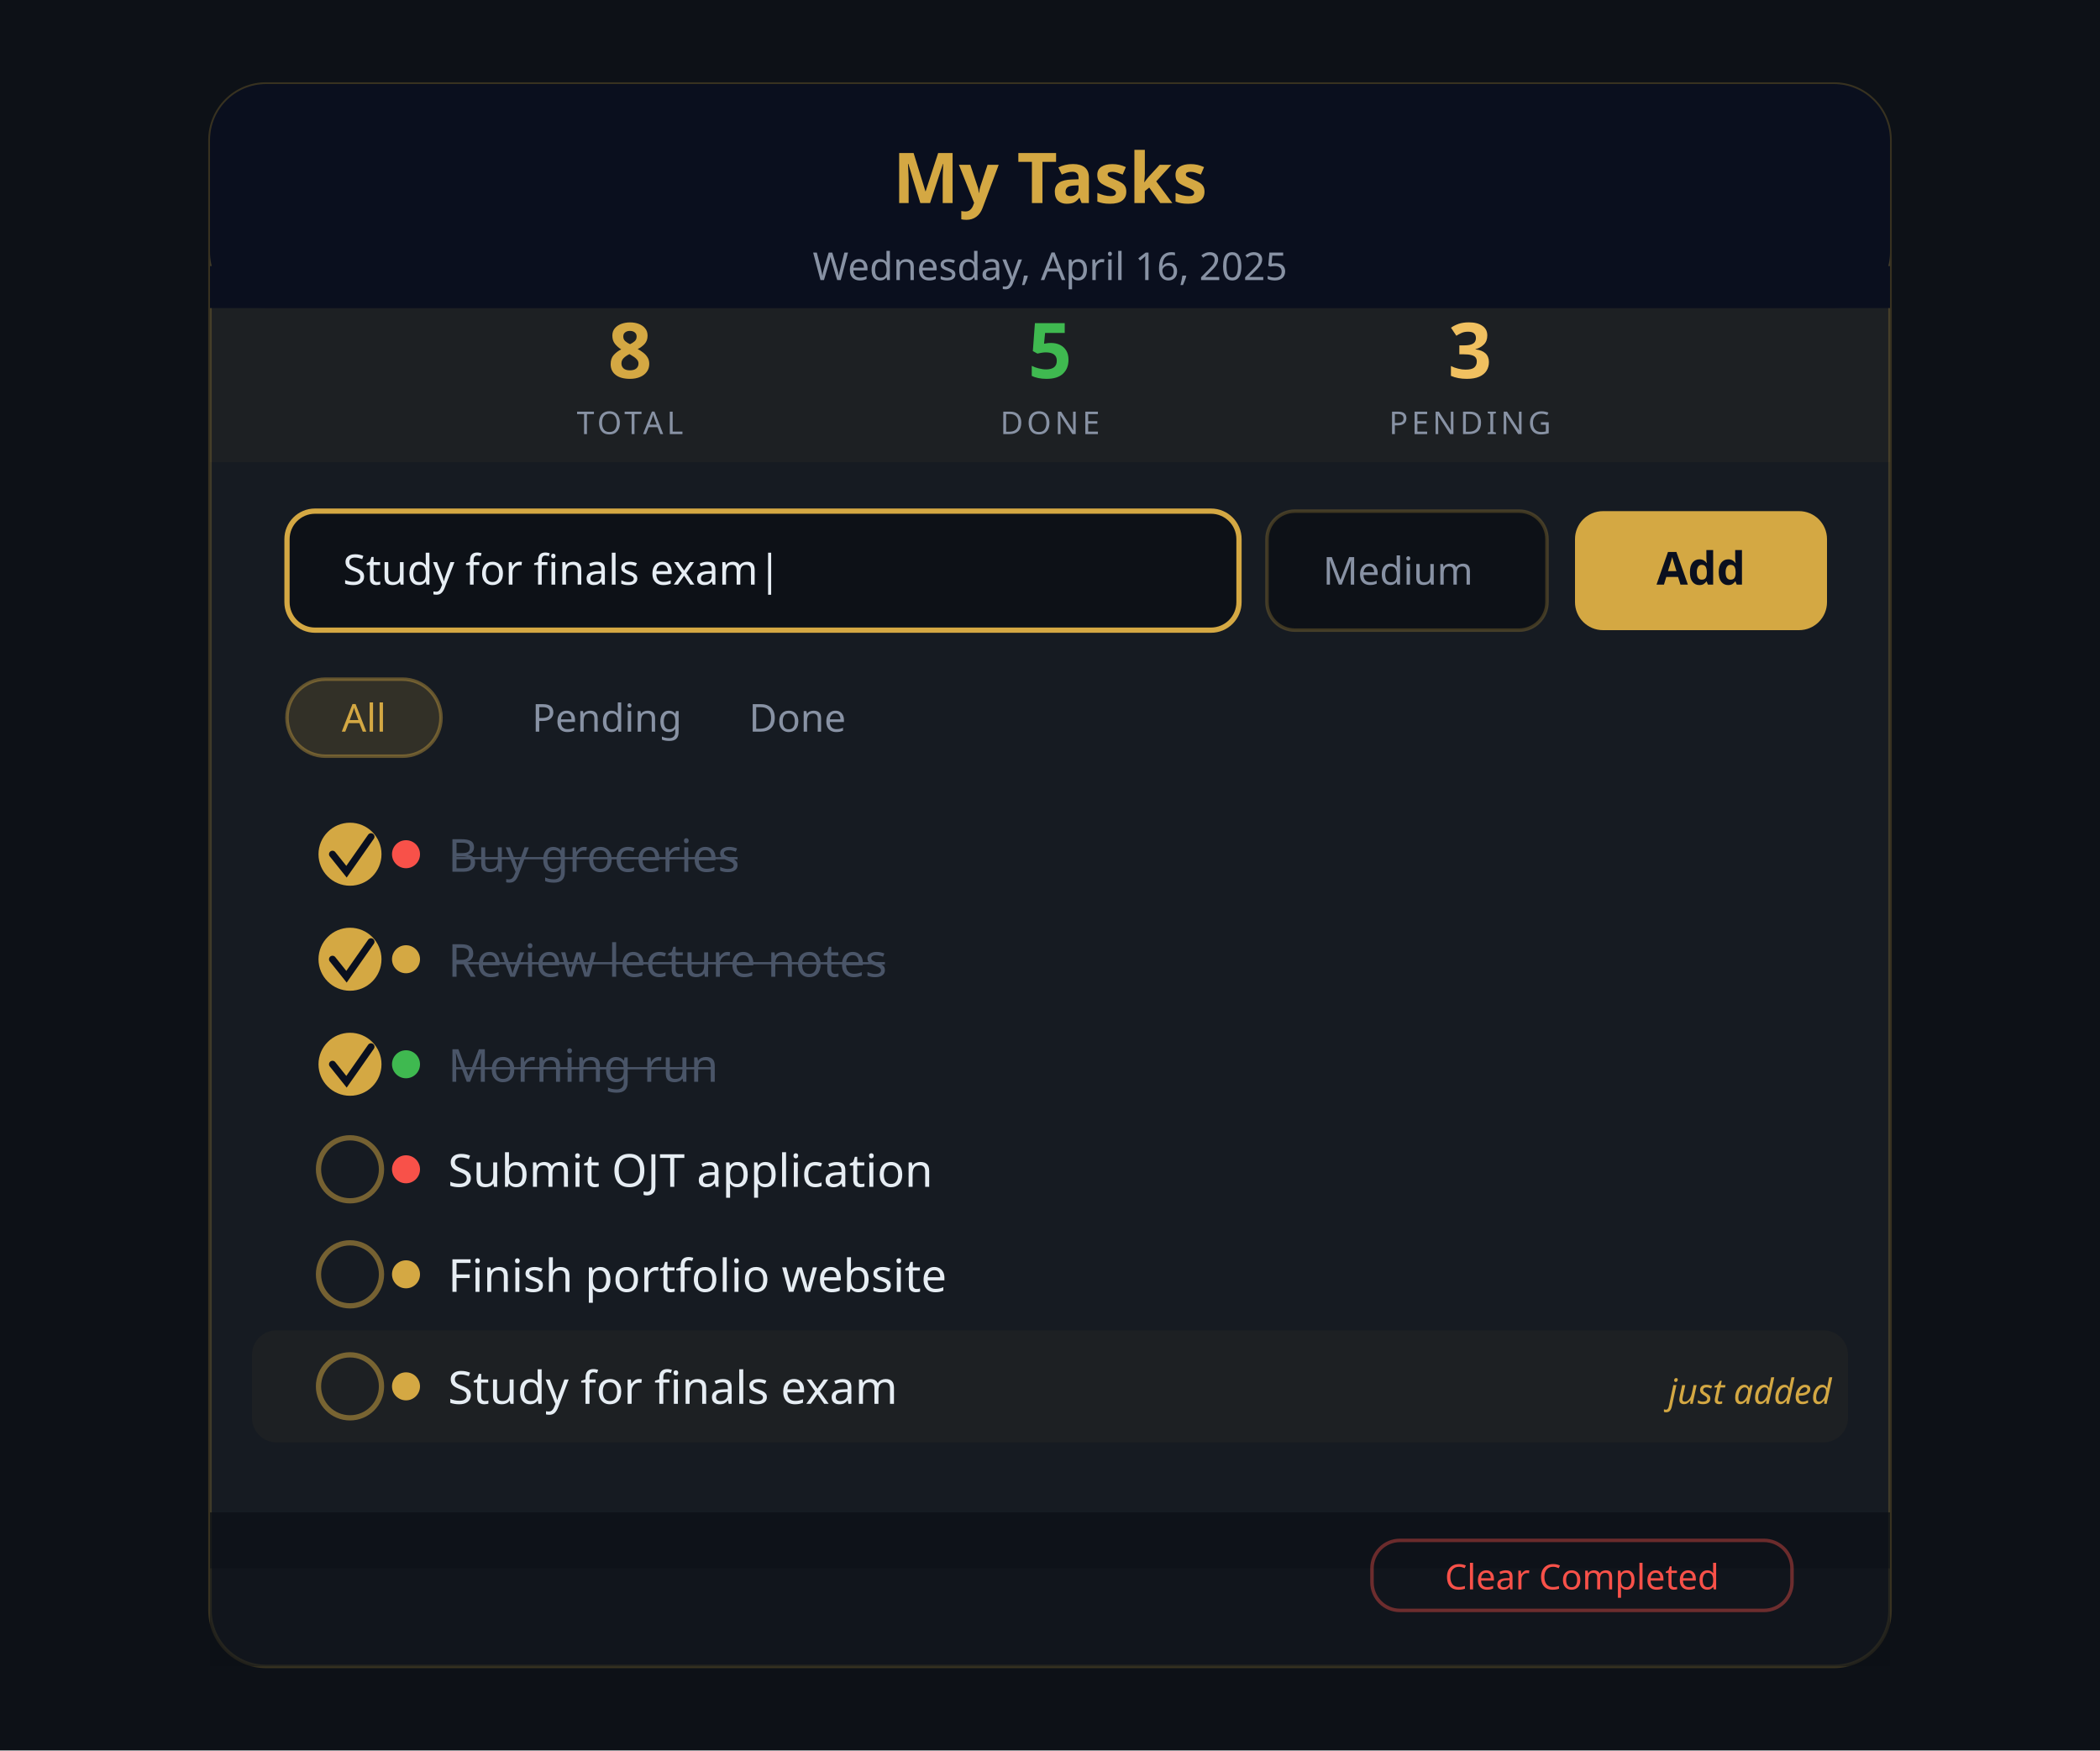
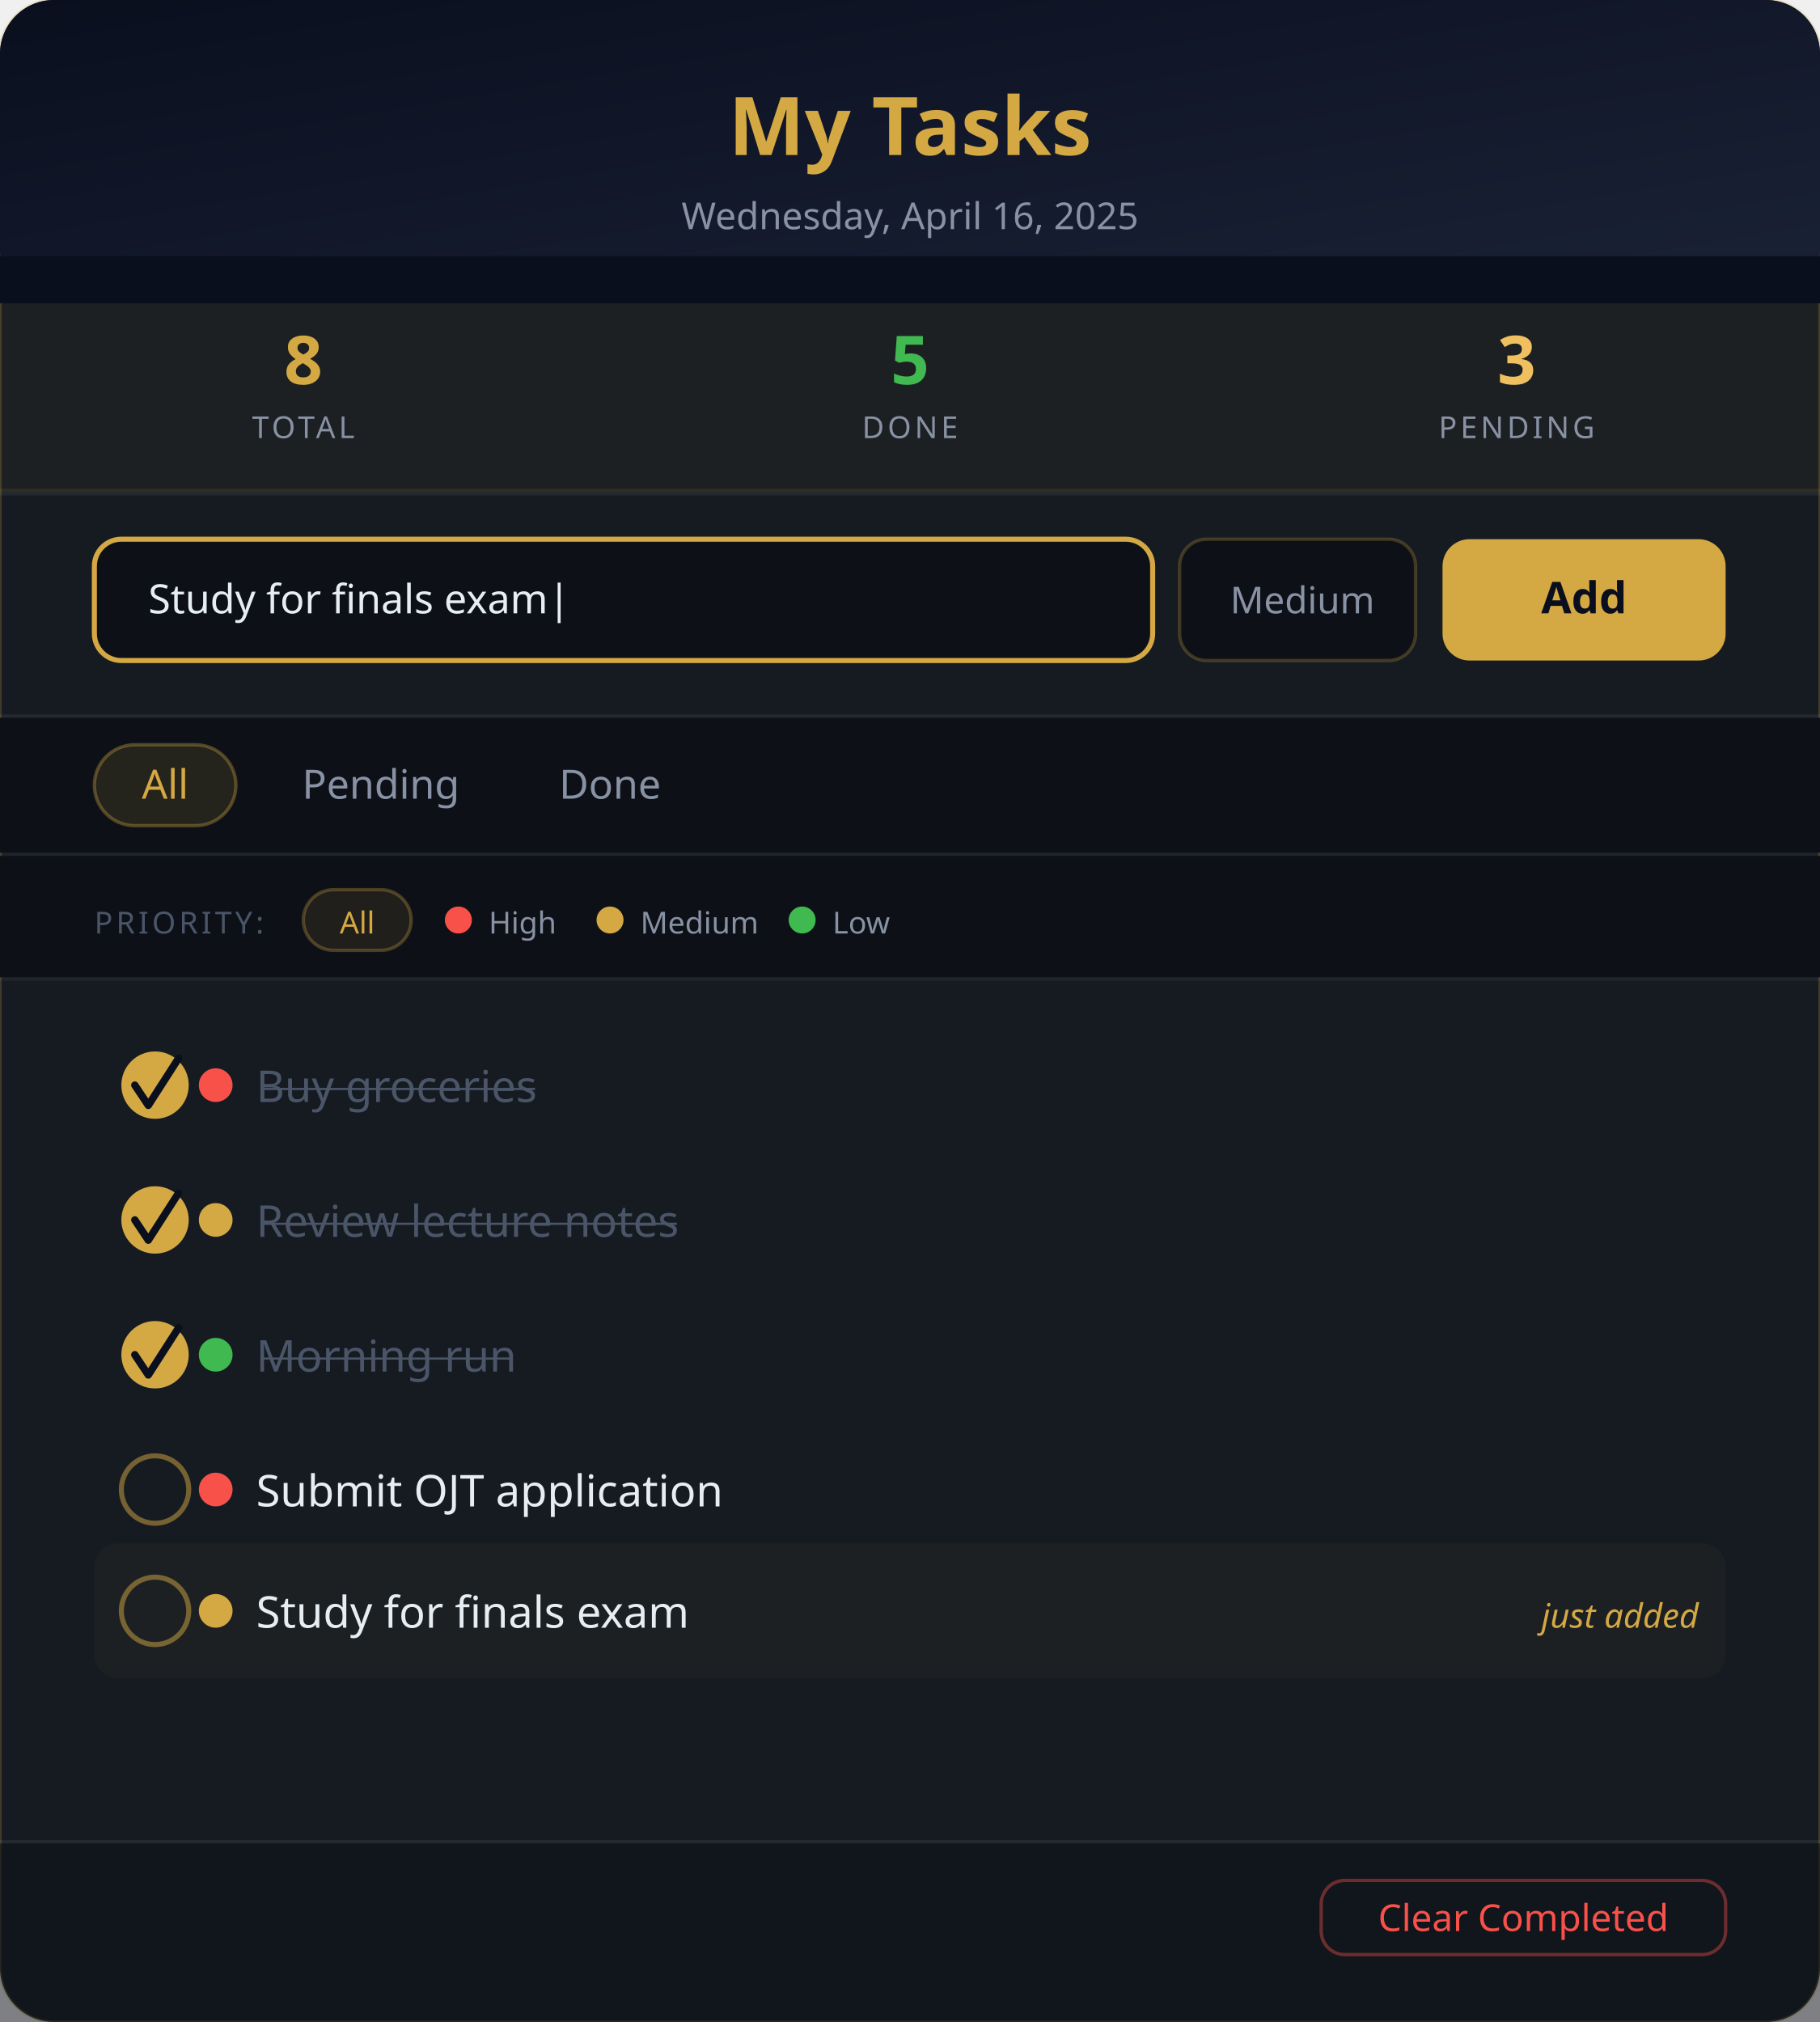
- <svg xmlns="http://www.w3.org/2000/svg" viewBox="0 0 600 500" font-family="'Segoe UI',sans-serif" preserveAspectRatio="xMidYMid meet">
-   <rect width="600" height="500" fill="#0d1117" />
-   <rect x="60" y="24" width="480" height="452" rx="16" fill="#161b22" stroke="#d4a843" stroke-width="1" stroke-opacity=".22" />
-   <rect x="60" y="24" width="480" height="64" rx="16" fill="#0a0f1e" />
-   <rect x="60" y="76" width="480" height="12" fill="#0a0f1e" />
-   <text x="300" y="58" font-size="20" font-weight="700" fill="#d4a843" text-anchor="middle">My Tasks</text>
-   <text x="300" y="80" font-size="11" fill="#8892a4" text-anchor="middle">Wednesday, April 16, 2025</text>
-   <rect x="60" y="88" width="480" height="44" fill="#d4a843" fill-opacity=".04" />
-   <text x="180" y="108" font-size="22" font-weight="700" fill="#d4a843" text-anchor="middle">8</text>
-   <text x="180" y="124" font-size="9" fill="#8892a4" text-anchor="middle" letter-spacing="1">TOTAL</text>
-   <text x="300" y="108" font-size="22" font-weight="700" fill="#3fb950" text-anchor="middle">5</text>
-   <text x="300" y="124" font-size="9" fill="#8892a4" text-anchor="middle" letter-spacing="1">DONE</text>
-   <text x="420" y="108" font-size="22" font-weight="700" fill="#f0c060" text-anchor="middle">3</text>
-   <text x="420" y="124" font-size="9" fill="#8892a4" text-anchor="middle" letter-spacing="1">PENDING</text>
-   <rect x="82" y="146" width="272" height="34" rx="8" fill="#0d1117" stroke="#d4a843" stroke-width="1.5" />
-   <text x="98" y="167" font-size="12" fill="#e6edf3">Study for finals exam|</text>
-   <rect x="362" y="146" width="80" height="34" rx="8" fill="#0d1117" stroke="#d4a843" stroke-opacity=".25" stroke-width="1" />
-   <text x="378" y="167" font-size="11" fill="#8892a4">Medium</text>
-   <rect x="450" y="146" width="72" height="34" rx="8" fill="#d4a843" />
-   <text x="486" y="167" font-size="13" font-weight="700" fill="#0a0f1e" text-anchor="middle">Add</text>
-   <rect x="82" y="194" width="44" height="22" rx="11" fill="#d4a843" fill-opacity=".15" stroke="#d4a843" stroke-opacity=".4" stroke-width="1" />
-   <text x="104" y="209" font-size="11" fill="#d4a843" text-anchor="middle">All</text>
-   <text x="152" y="209" font-size="11" fill="#8892a4">Pending</text>
-   <text x="214" y="209" font-size="11" fill="#8892a4">Done</text>
-   <circle cx="100" cy="244" r="9" fill="#d4a843" />
-   <polyline points="95,244 99,249 106,239" fill="none" stroke="#0a0f1e" stroke-width="2" stroke-linecap="round" />
-   <circle cx="116" cy="244" r="4" fill="#f85149" />
-   <text x="128" y="249" font-size="13" fill="#4a5568" text-decoration="line-through">Buy groceries</text>
-   <circle cx="100" cy="274" r="9" fill="#d4a843" />
-   <polyline points="95,274 99,279 106,269" fill="none" stroke="#0a0f1e" stroke-width="2" stroke-linecap="round" />
-   <circle cx="116" cy="274" r="4" fill="#d4a843" />
-   <text x="128" y="279" font-size="13" fill="#4a5568" text-decoration="line-through">Review lecture notes</text>
-   <circle cx="100" cy="304" r="9" fill="#d4a843" />
-   <polyline points="95,304 99,309 106,299" fill="none" stroke="#0a0f1e" stroke-width="2" stroke-linecap="round" />
-   <circle cx="116" cy="304" r="4" fill="#3fb950" />
-   <text x="128" y="309" font-size="13" fill="#4a5568" text-decoration="line-through">Morning run</text>
-   <circle cx="100" cy="334" r="9" fill="none" stroke="#d4a843" stroke-width="1.5" stroke-opacity=".5" />
-   <circle cx="116" cy="334" r="4" fill="#f85149" />
-   <text x="128" y="339" font-size="13" fill="#e6edf3">Submit OJT application</text>
-   <circle cx="100" cy="364" r="9" fill="none" stroke="#d4a843" stroke-width="1.5" stroke-opacity=".5" />
-   <circle cx="116" cy="364" r="4" fill="#d4a843" />
-   <text x="128" y="369" font-size="13" fill="#e6edf3">Finish portfolio website</text>
-   <rect x="72" y="380" width="456" height="32" rx="7" fill="#d4a843" fill-opacity=".04" />
-   <circle cx="100" cy="396" r="9" fill="none" stroke="#d4a843" stroke-width="1.5" stroke-opacity=".5" />
-   <circle cx="116" cy="396" r="4" fill="#d4a843" />
-   <text x="128" y="401" font-size="13" fill="#e6edf3">Study for finals exam</text>
-   <text x="500" y="401" font-size="10" fill="#d4a843" font-style="italic" text-anchor="middle">just added</text>
-   <rect x="60" y="432" width="480" height="44" fill="#0d1117" fill-opacity=".5" rx="0" />
-   <rect x="60" y="432" width="480" height="16" fill="#0d1117" fill-opacity=".5" />
-   <rect x="392" y="440" width="120" height="20" rx="8" fill="none" stroke="#f85149" stroke-width="1" stroke-opacity=".4" />
-   <text x="452" y="454" font-size="10" fill="#f85149" text-anchor="middle">Clear Completed</text>
+ <svg xmlns="http://www.w3.org/2000/svg" viewBox="0 0 540 600" font-family="'Segoe UI',system-ui,sans-serif" preserveAspectRatio="xMidYMid meet">
+   <defs>
+     <linearGradient id="hg" x1="0" y1="0" x2="1" y2="1">
+       <stop offset="0%" stop-color="#0a0f1e" />
+       <stop offset="100%" stop-color="#1a2236" />
+     </linearGradient>
+   </defs>
+   <rect width="540" height="600" rx="16" fill="#161b22" stroke="#d4a843" stroke-width="1" stroke-opacity=".22" />
+   <rect x="0" y="0" width="540" height="90" rx="16" fill="url(#hg)" />
+   <rect x="0" y="76" width="540" height="14" fill="#0a0f1e" />
+   <text x="270" y="46" font-size="24" font-weight="700" fill="#d4a843" text-anchor="middle">My Tasks</text>
+   <text x="270" y="68" font-size="11" fill="#8892a4" text-anchor="middle">Wednesday, April 16, 2025</text>
+   <rect x="0" y="90" width="540" height="56" fill="#d4a843" fill-opacity=".04" />
+   <rect x="0" y="145" width="540" height="1" fill="#d4a843" fill-opacity=".1" />
+   <text x="90" y="114" font-size="20" font-weight="700" fill="#d4a843" text-anchor="middle">8</text>
+   <text x="90" y="130" font-size="9" fill="#8892a4" text-anchor="middle" letter-spacing="1">TOTAL</text>
+   <text x="270" y="114" font-size="20" font-weight="700" fill="#3fb950" text-anchor="middle">5</text>
+   <text x="270" y="130" font-size="9" fill="#8892a4" text-anchor="middle" letter-spacing="1">DONE</text>
+   <text x="450" y="114" font-size="20" font-weight="700" fill="#f0c060" text-anchor="middle">3</text>
+   <text x="450" y="130" font-size="9" fill="#8892a4" text-anchor="middle" letter-spacing="1">PENDING</text>
+   <rect x="0" y="146" width="540" height="1" fill="#ffffff" fill-opacity=".06" />
+   <rect x="28" y="160" width="314" height="36" rx="8" fill="#0d1117" stroke="#d4a843" stroke-width="1.5" />
+   <text x="44" y="182" font-size="12" fill="#e6edf3">Study for finals exam|</text>
+   <rect x="350" y="160" width="70" height="36" rx="8" fill="#0d1117" stroke="#d4a843" stroke-opacity=".25" stroke-width="1" />
+   <text x="365" y="182" font-size="11" fill="#8892a4">Medium</text>
+   <rect x="428" y="160" width="84" height="36" rx="8" fill="#d4a843" />
+   <text x="470" y="182" font-size="13" font-weight="700" fill="#0a0f1e" text-anchor="middle">Add</text>
+   <rect x="0" y="212" width="540" height="1" fill="#ffffff" fill-opacity=".06" />
+   <rect x="0" y="213" width="540" height="40" fill="#0d1117" />
+   <rect x="28" y="221" width="42" height="24" rx="12" fill="#d4a843" fill-opacity=".12" stroke="#d4a843" stroke-opacity=".35" stroke-width="1" />
+   <text x="49" y="237" font-size="12" fill="#d4a843" text-anchor="middle">All</text>
+   <text x="113" y="237" font-size="12" fill="#8892a4" text-anchor="middle">Pending</text>
+   <text x="181" y="237" font-size="12" fill="#8892a4" text-anchor="middle">Done</text>
+   <rect x="0" y="253" width="540" height="1" fill="#ffffff" fill-opacity=".04" />
+   <rect x="0" y="254" width="540" height="36" fill="#0d1117" />
+   <text x="28" y="277" font-size="9" fill="#4a5568" letter-spacing="1">PRIORITY:</text>
+   <rect x="90" y="264" width="32" height="18" rx="9" fill="#d4a843" fill-opacity=".1" stroke="#d4a843" stroke-opacity=".3" stroke-width="1" />
+   <text x="106" y="277" font-size="9" fill="#d4a843" text-anchor="middle">All</text>
+   <circle cx="136" cy="273" r="4" fill="#f85149" />
+   <text x="145" y="277" font-size="9" fill="#8892a4">High</text>
+   <circle cx="181" cy="273" r="4" fill="#d4a843" />
+   <text x="190" y="277" font-size="9" fill="#8892a4">Medium</text>
+   <circle cx="238" cy="273" r="4" fill="#3fb950" />
+   <text x="247" y="277" font-size="9" fill="#8892a4">Low</text>
+   <rect x="0" y="290" width="540" height="1" fill="#ffffff" fill-opacity=".05" />
+   <circle cx="46" cy="322" r="10" fill="#d4a843" />
+   <polyline points="40,322 44,328 53,314" fill="none" stroke="#0a0f1e" stroke-width="2.2" stroke-linecap="round" stroke-linejoin="round" />
+   <circle cx="64" cy="322" r="5" fill="#f85149" />
+   <text x="76" y="327" font-size="13" fill="#4a5568" text-decoration="line-through">Buy groceries</text>
+   <circle cx="46" cy="362" r="10" fill="#d4a843" />
+   <polyline points="40,362 44,368 53,354" fill="none" stroke="#0a0f1e" stroke-width="2.2" stroke-linecap="round" stroke-linejoin="round" />
+   <circle cx="64" cy="362" r="5" fill="#d4a843" />
+   <text x="76" y="367" font-size="13" fill="#4a5568" text-decoration="line-through">Review lecture notes</text>
+   <circle cx="46" cy="402" r="10" fill="#d4a843" />
+   <polyline points="40,402 44,408 53,394" fill="none" stroke="#0a0f1e" stroke-width="2.2" stroke-linecap="round" stroke-linejoin="round" />
+   <circle cx="64" cy="402" r="5" fill="#3fb950" />
+   <text x="76" y="407" font-size="13" fill="#4a5568" text-decoration="line-through">Morning run</text>
+   <circle cx="46" cy="442" r="10" fill="none" stroke="#d4a843" stroke-width="1.5" stroke-opacity=".5" />
+   <circle cx="64" cy="442" r="5" fill="#f85149" />
+   <text x="76" y="447" font-size="13" fill="#e6edf3">Submit OJT application</text>
+   <rect x="28" y="458" width="484" height="40" rx="7" fill="#d4a843" fill-opacity=".04" />
+   <circle cx="46" cy="478" r="10" fill="none" stroke="#d4a843" stroke-width="1.5" stroke-opacity=".5" />
+   <circle cx="64" cy="478" r="5" fill="#d4a843" />
+   <text x="76" y="483" font-size="13" fill="#e6edf3">Study for finals exam</text>
+   <text x="504" y="483" font-size="10" fill="#d4a843" font-style="italic" text-anchor="end">just added</text>
+   <rect x="0" y="546" width="540" height="1" fill="#ffffff" fill-opacity=".06" />
+   <rect x="0" y="547" width="540" height="53" fill="#0d1117" fill-opacity=".5" rx="0" />
+   <rect x="392" y="558" width="120" height="22" rx="7" fill="none" stroke="#f85149" stroke-width="1" stroke-opacity=".4" />
+   <text x="452" y="573" font-size="11" fill="#f85149" text-anchor="middle">Clear Completed</text>
</svg>
